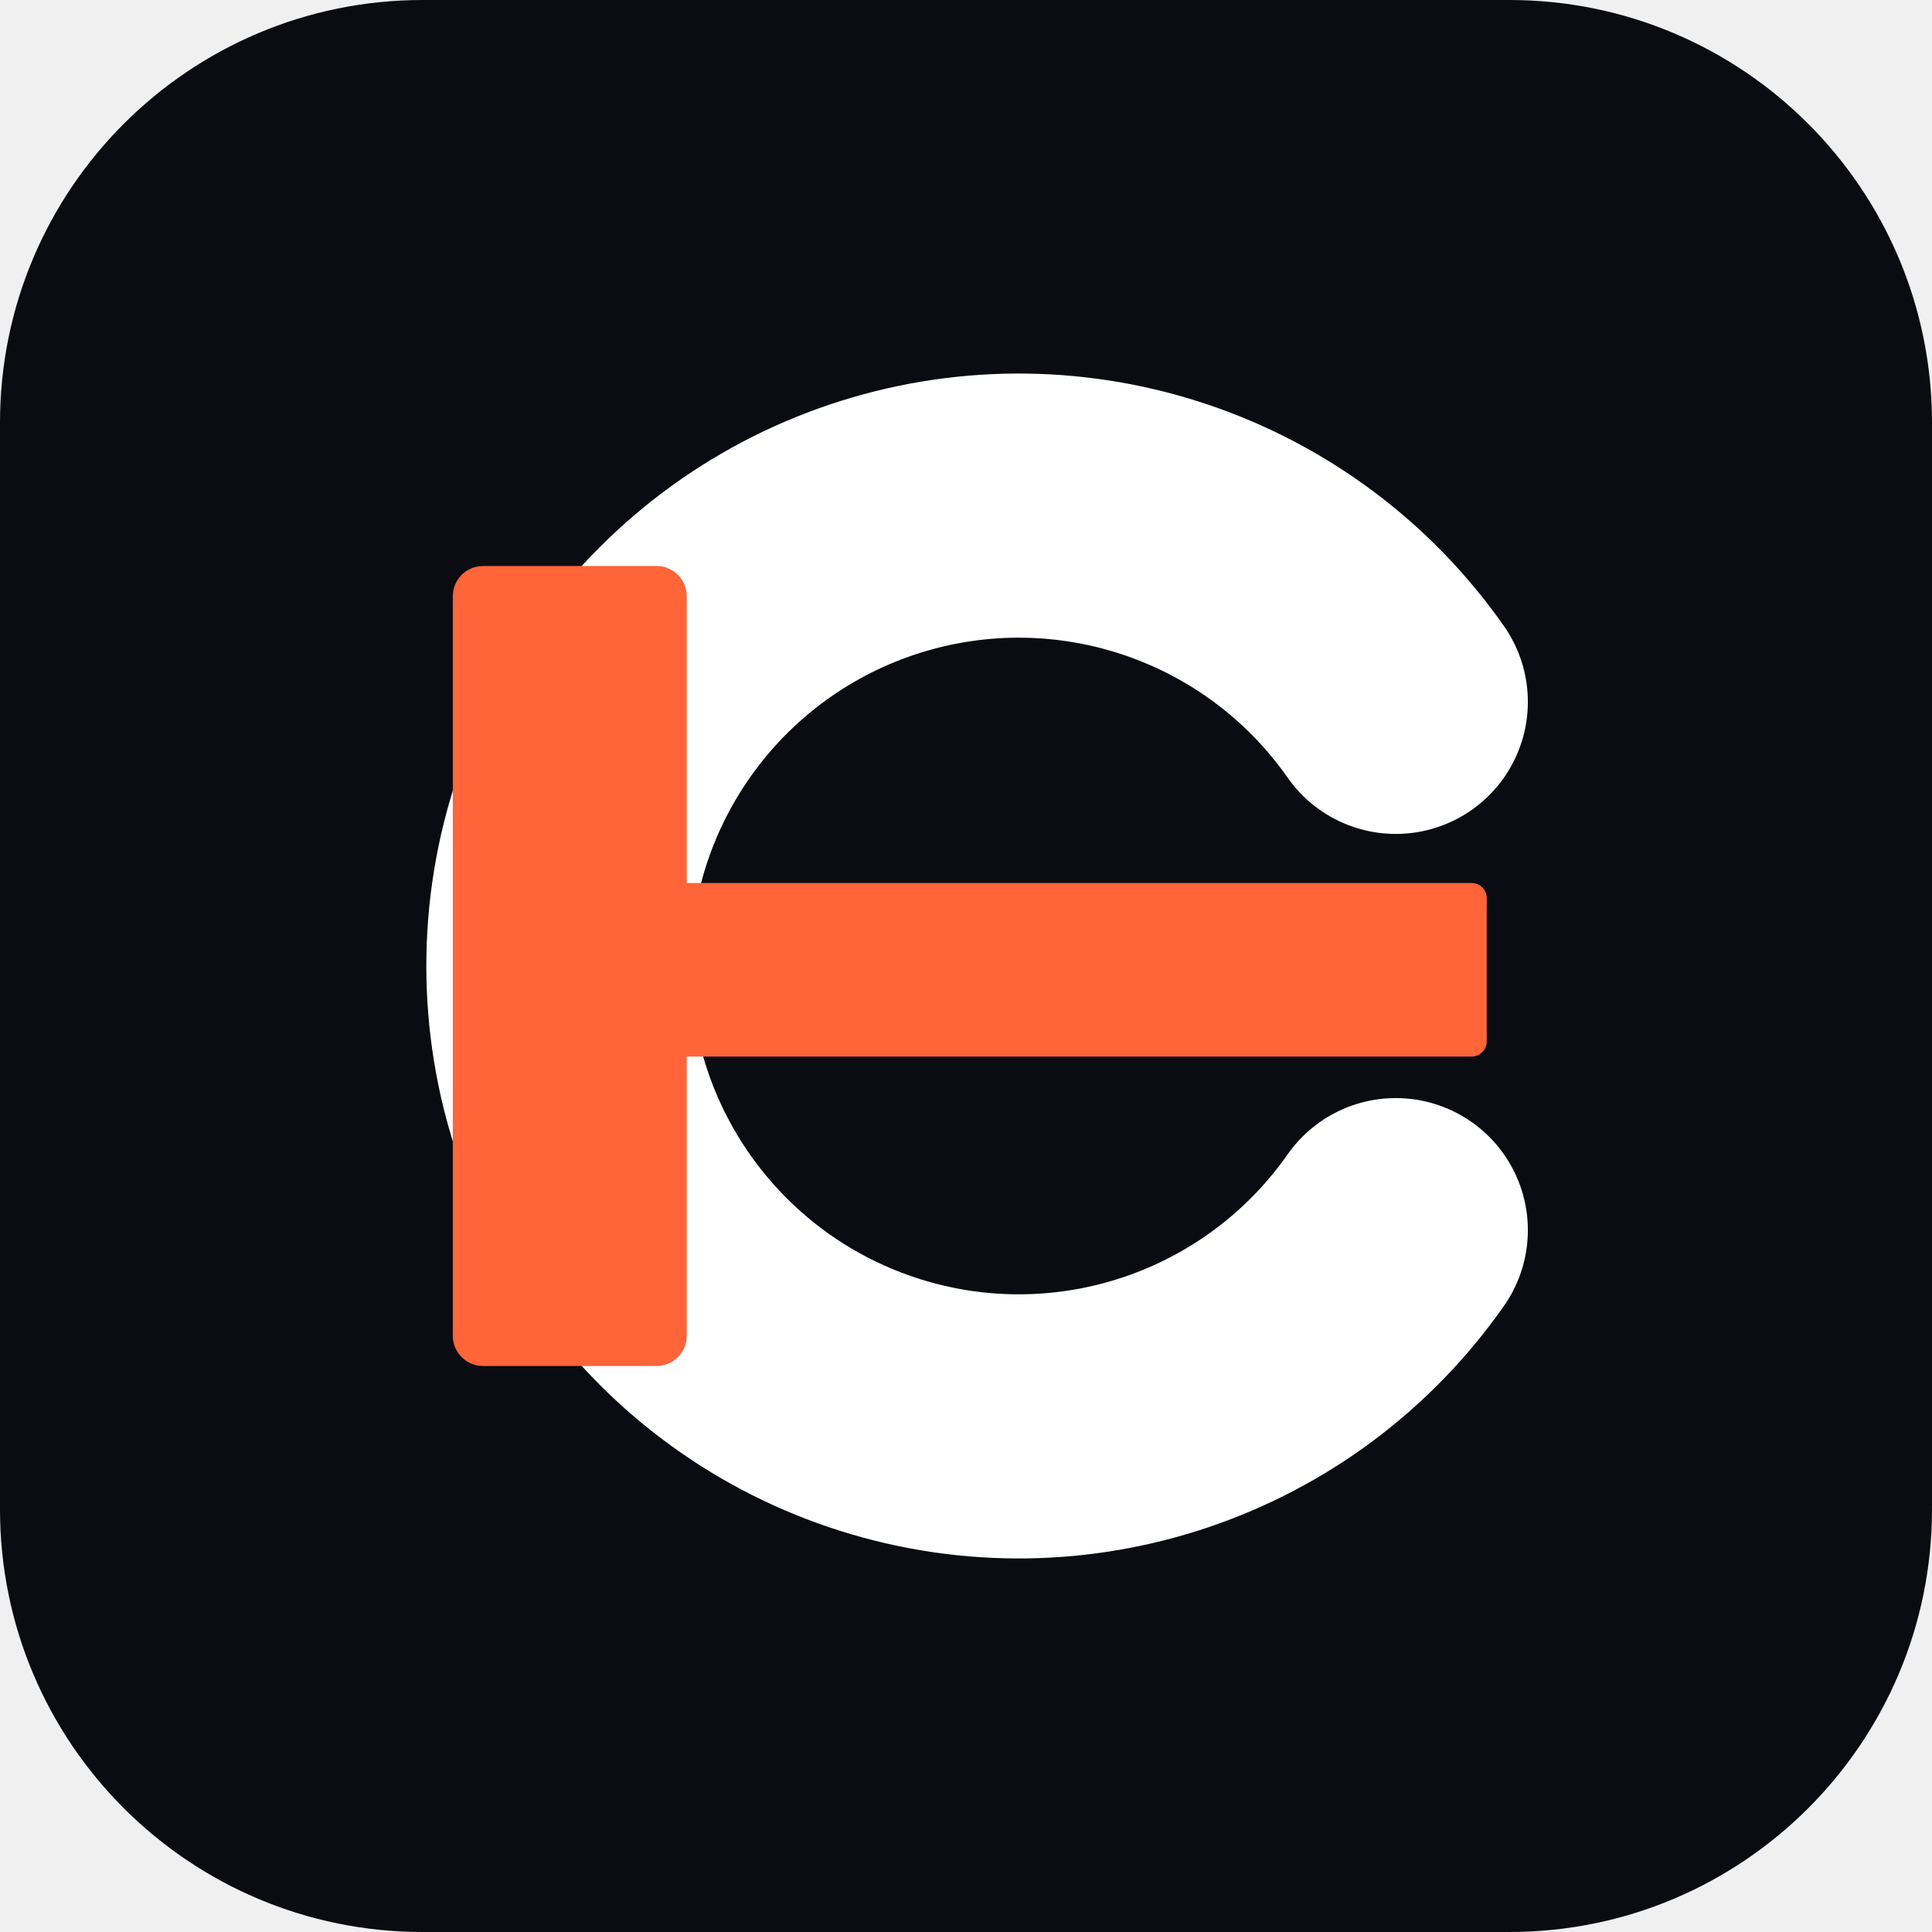
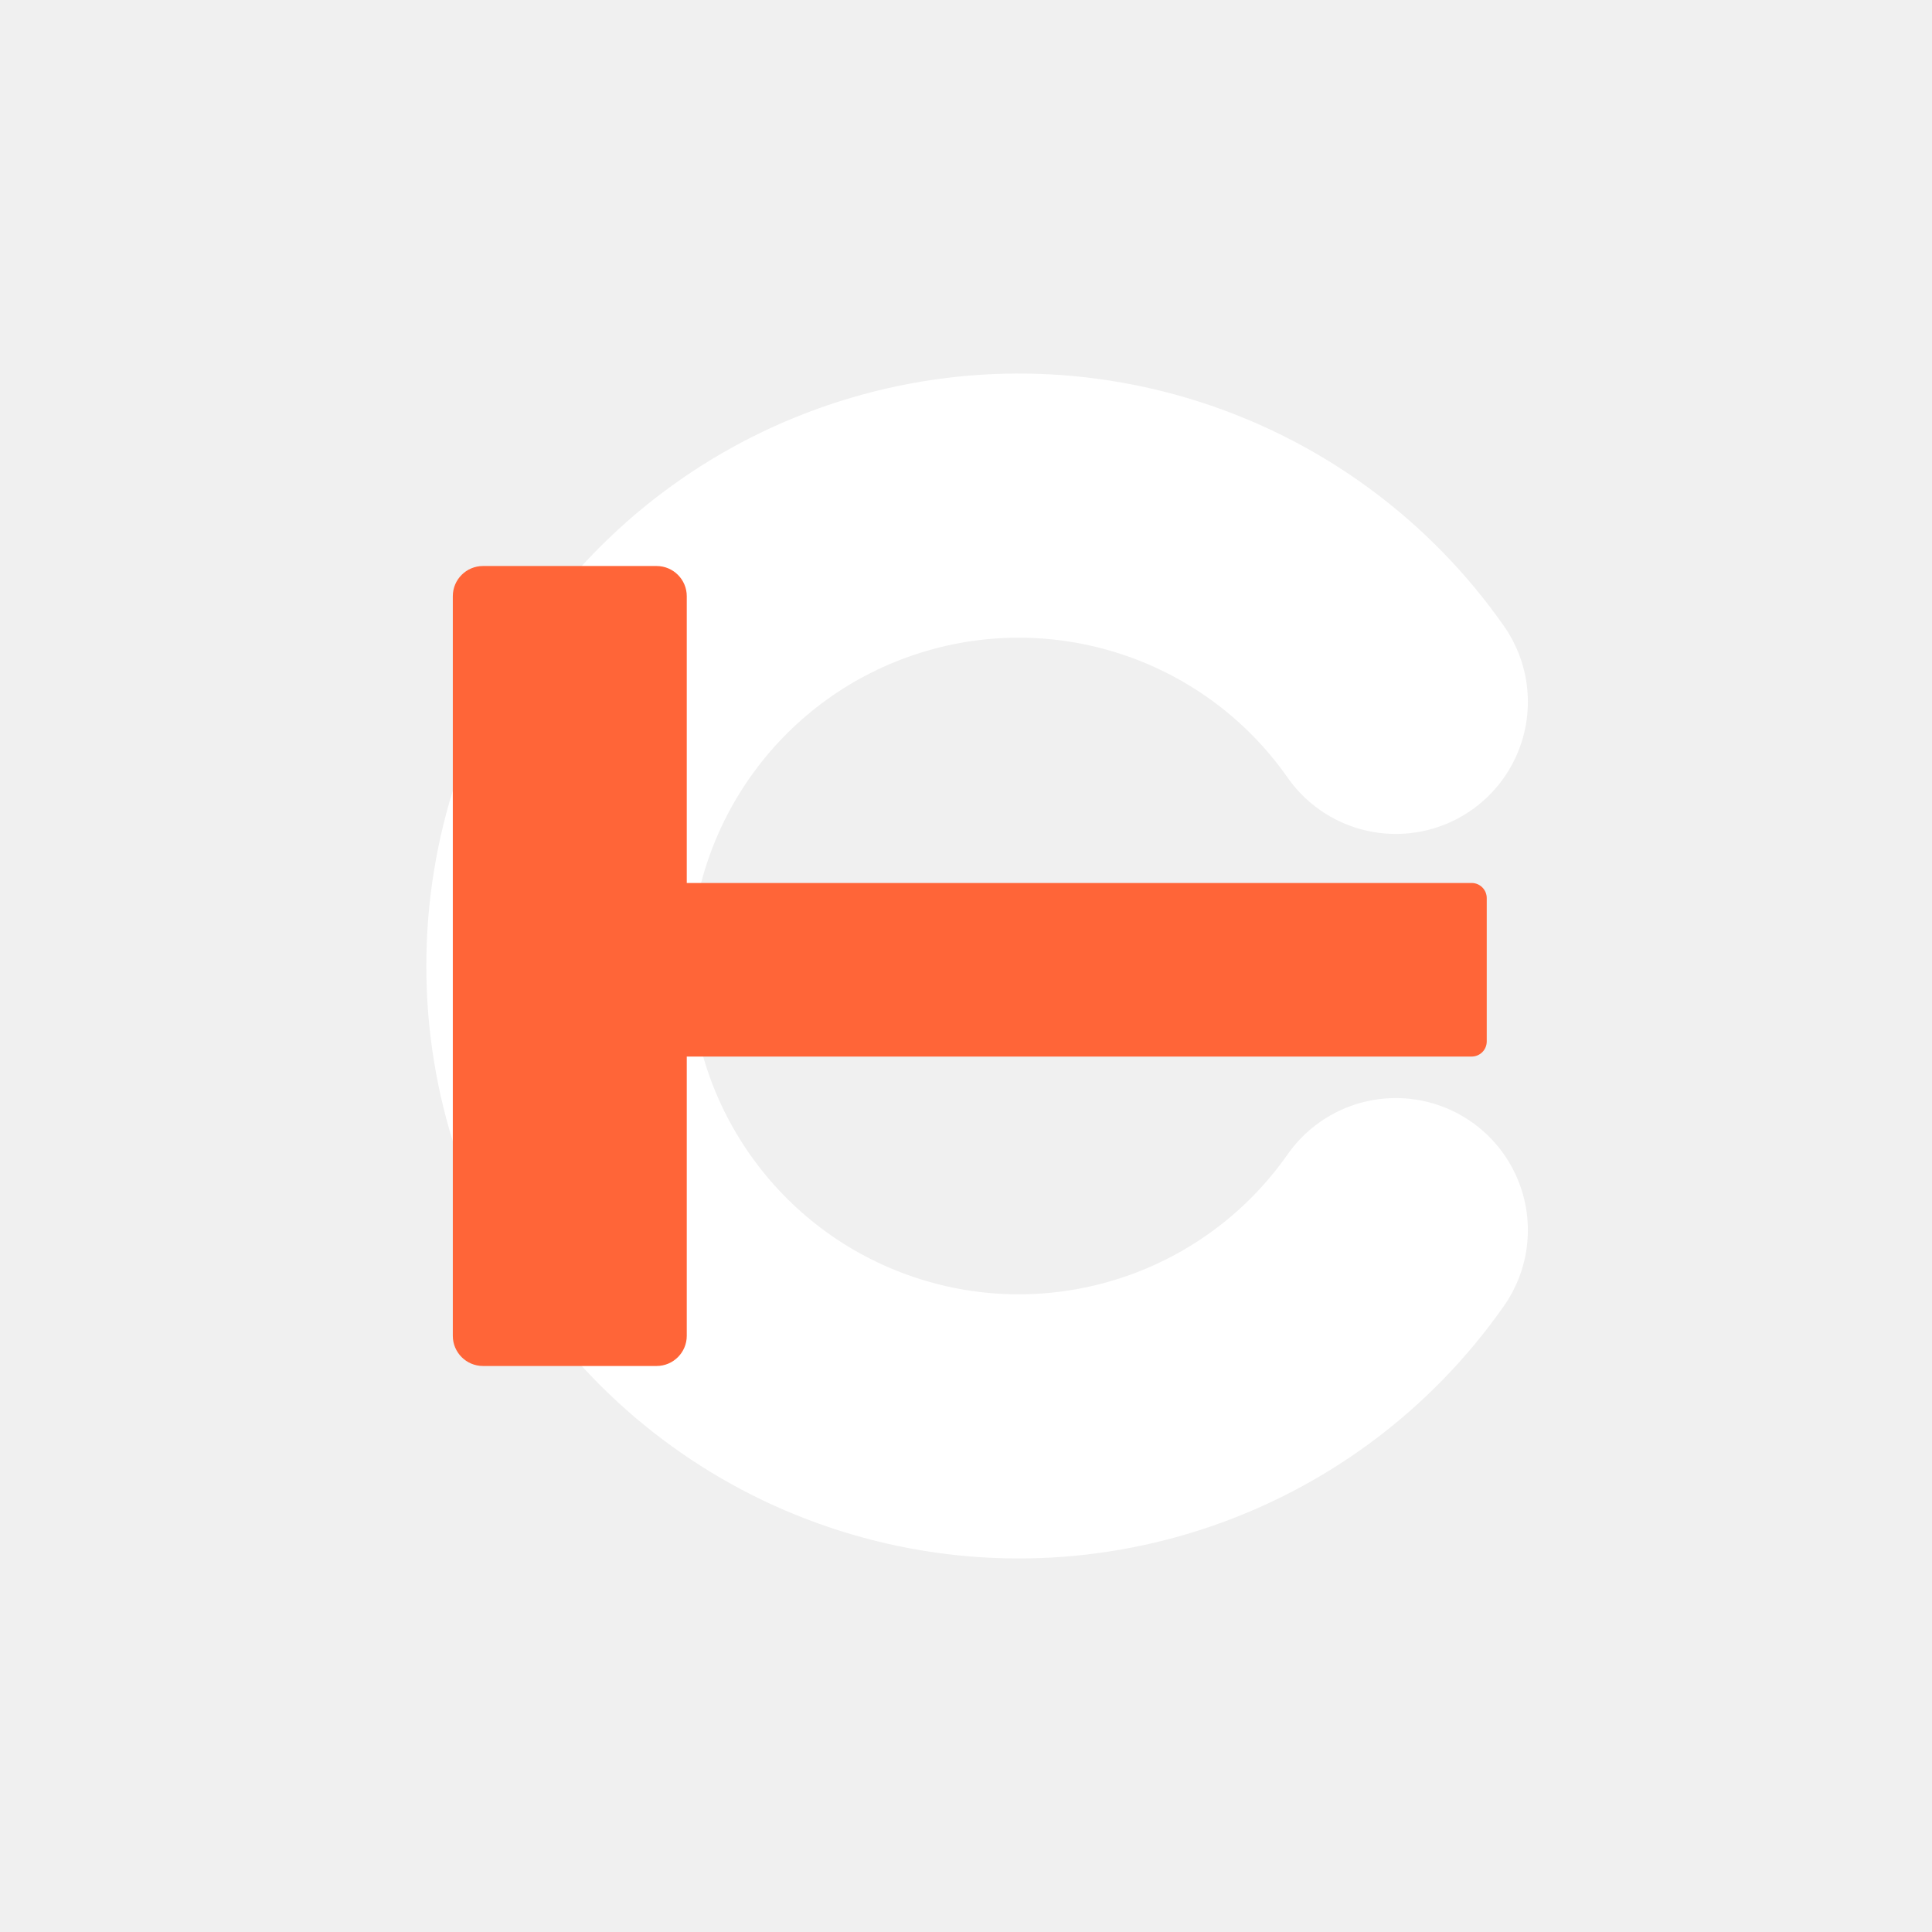
<svg xmlns="http://www.w3.org/2000/svg" width="512" height="512" viewBox="0 0 512 512">
-   <rect x="0" y="0" width="512" height="512" rx="112" fill="#0B0C12" />
  <path d="M 369.9 326.0 A 122 122 0 1 1 369.9 186.0" fill="none" stroke="#FFFFFF" stroke-width="70" stroke-linecap="round" />
  <rect x="120" y="150" width="62" height="212" rx="8" fill="#FF6538" />
  <rect x="174" y="234" width="220" height="46" rx="4" fill="#FF6538" />
</svg>
